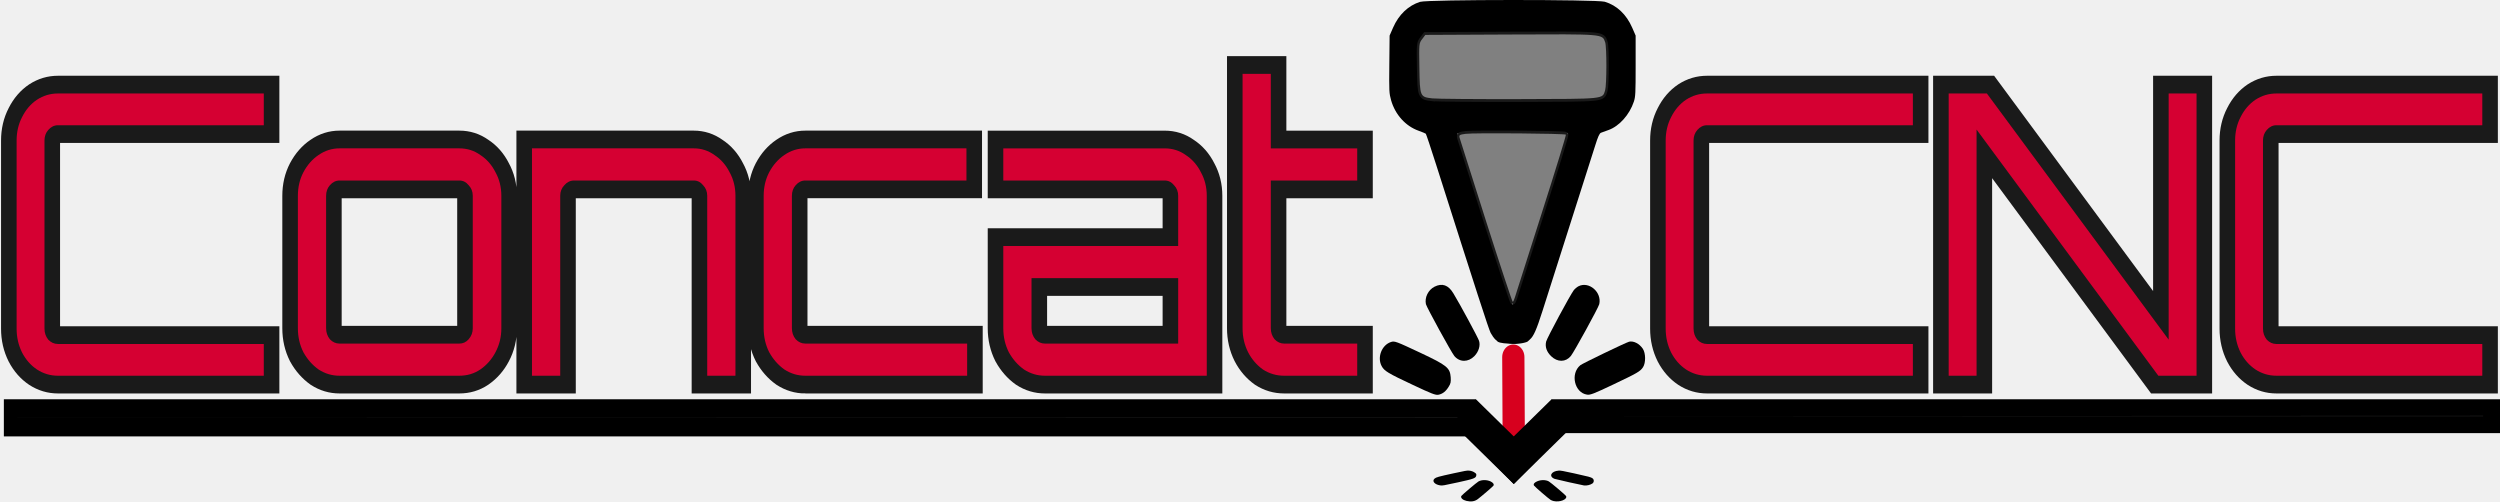
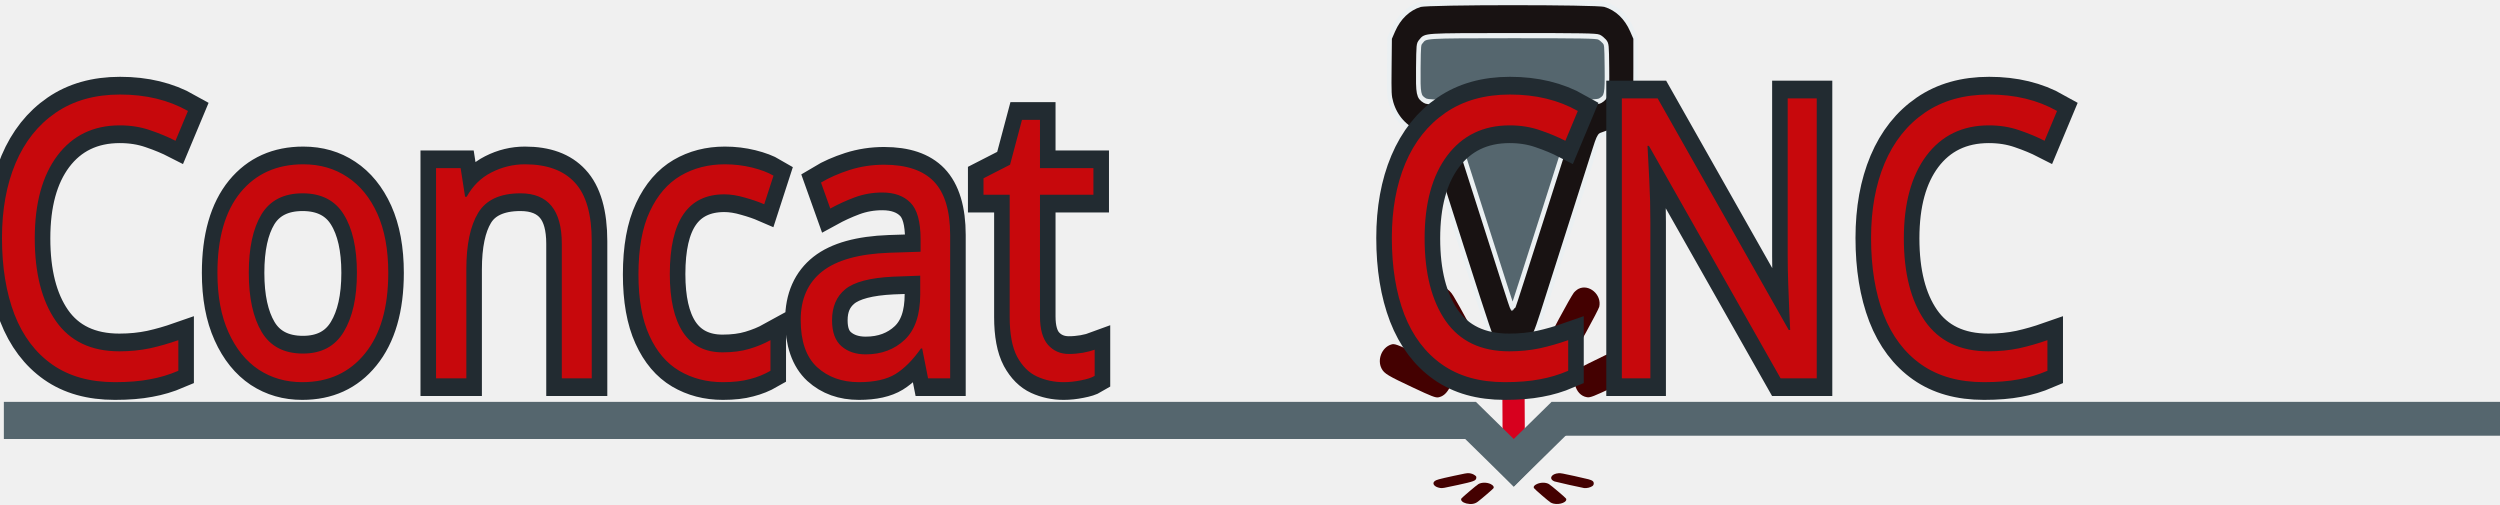
- <svg xmlns="http://www.w3.org/2000/svg" version="1.0" width="205.5pt" height="41.217pt" viewBox="0 0 205.5 41.217" preserveAspectRatio="xMidYMid" id="svg6">
+ <svg xmlns="http://www.w3.org/2000/svg" version="1.0" width="205.5pt" height="41.43pt" viewBox="0 0 205.5 41.43" preserveAspectRatio="xMidYMid" id="svg6">
  <defs id="defs6" />
-   <g id="g1" transform="translate(-289.558,-406.054)">
-     <path style="font-size:30.198px;font-family:Orbitron;-inkscape-font-specification:Orbitron;text-align:center;letter-spacing:0px;text-anchor:middle;fill:#d50032;stroke:#1a1a1a;stroke-width:2.731;paint-order:stroke fill markers" d="m 314.063,409.47 q -0.997,0 -1.842,-0.483 -0.815,-0.483 -1.298,-1.298 -0.483,-0.846 -0.483,-1.842 v -14.495 q 0,-0.997 0.483,-1.812 0.483,-0.846 1.298,-1.329 0.846,-0.483 1.842,-0.483 h 18.058 v 2.446 h -18.058 q -0.483,0 -0.846,0.362 -0.332,0.332 -0.332,0.815 v 14.495 q 0,0.483 0.332,0.846 0.362,0.332 0.846,0.332 h 18.058 v 2.446 z m 24.702,0 q -0.997,0 -1.842,-0.483 -0.815,-0.513 -1.329,-1.329 -0.483,-0.846 -0.483,-1.842 v -10.207 q 0,-0.997 0.483,-1.812 0.513,-0.846 1.329,-1.329 0.846,-0.513 1.842,-0.513 h 10.509 q 1.027,0 1.842,0.513 0.846,0.483 1.329,1.329 0.513,0.815 0.513,1.812 v 10.207 q 0,0.997 -0.513,1.842 -0.483,0.815 -1.329,1.329 -0.815,0.483 -1.842,0.483 h -10.509 z m 0,-2.476 h 10.509 q 0.483,0 0.815,-0.332 0.362,-0.362 0.362,-0.846 v -10.207 q 0,-0.483 -0.362,-0.815 -0.332,-0.362 -0.815,-0.362 h -10.509 q -0.483,0 -0.846,0.362 -0.332,0.332 -0.332,0.815 v 10.207 q 0,0.483 0.332,0.846 0.362,0.332 0.846,0.332 z m 16.88,2.476 v 0 -17.515 h 14.193 q 0.997,0 1.812,0.513 0.846,0.483 1.329,1.329 0.513,0.815 0.513,1.812 v 13.861 h -2.476 v -13.861 q 0,-0.483 -0.362,-0.815 -0.332,-0.362 -0.815,-0.362 h -10.509 q -0.483,0 -0.846,0.362 -0.362,0.332 -0.362,0.815 v 13.861 z m 23.977,0 q -0.997,0 -1.842,-0.483 -0.815,-0.513 -1.329,-1.329 -0.483,-0.846 -0.483,-1.842 v -10.207 q 0,-0.997 0.483,-1.812 0.513,-0.846 1.329,-1.329 0.846,-0.513 1.842,-0.513 h 14.132 v 2.476 h -14.132 q -0.483,0 -0.846,0.362 -0.332,0.332 -0.332,0.815 v 10.207 q 0,0.483 0.332,0.846 0.362,0.332 0.846,0.332 h 14.193 v 2.476 h -14.193 z m 21.018,0 q -0.997,0 -1.842,-0.483 -0.815,-0.513 -1.329,-1.329 -0.483,-0.846 -0.483,-1.842 v -6.341 h 15.34 v -3.865 q 0,-0.483 -0.362,-0.815 -0.332,-0.362 -0.815,-0.362 H 396.986 v -2.476 h 14.163 q 1.027,0 1.842,0.513 0.846,0.483 1.329,1.329 0.513,0.815 0.513,1.812 v 13.861 z m 0,-2.476 h 11.686 v -5.043 h -12.864 v 3.865 q 0,0.483 0.332,0.846 0.362,0.332 0.846,0.332 z m 20.987,2.476 q -1.027,0 -1.872,-0.483 -0.815,-0.513 -1.298,-1.329 -0.483,-0.846 -0.483,-1.842 v -19.598 h 2.476 v 5.738 h 7.58 v 2.476 h -7.58 v 11.384 q 0,0.483 0.332,0.846 0.362,0.332 0.846,0.332 h 6.402 v 2.476 h -6.402 z m 37.083,0 q -0.997,0 -1.842,-0.483 -0.815,-0.483 -1.298,-1.298 -0.483,-0.846 -0.483,-1.842 v -14.495 q 0,-0.997 0.483,-1.812 0.483,-0.846 1.298,-1.329 0.846,-0.483 1.842,-0.483 H 476.768 v 2.446 h -18.058 q -0.483,0 -0.846,0.362 -0.332,0.332 -0.332,0.815 v 14.495 q 0,0.483 0.332,0.846 0.362,0.332 0.846,0.332 H 476.768 v 2.446 z m 21.199,0 V 387.728 h 3.352 l 15.944,18.964 V 387.728 h 2.446 v 21.742 h -3.352 l -15.944,-18.964 v 18.964 z m 28.748,0 q -0.997,0 -1.842,-0.483 -0.815,-0.483 -1.298,-1.298 -0.483,-0.846 -0.483,-1.842 v -14.495 q 0,-0.997 0.483,-1.812 0.483,-0.846 1.298,-1.329 0.846,-0.483 1.842,-0.483 h 18.058 v 2.446 h -18.058 q -0.483,0 -0.846,0.362 -0.332,0.332 -0.332,0.815 v 14.495 q 0,0.483 0.332,0.846 0.362,0.332 0.846,0.332 h 18.058 v 2.446 z" id="Text" transform="scale(0.9371338,1.067084)" aria-label="Concat   CNC" />
+   <g id="logo" transform="translate(-289.558,-405.841)">
    <g id="Art">
-       <path style="display:inline;fill:#d7001e;fill-opacity:1;stroke:#d7001e;stroke-width:9.196;stroke-linecap:round;stroke-linejoin:miter;stroke-dasharray:none;stroke-opacity:1;paint-order:stroke fill markers" d="M 202.434,839.489 202.276,812.591" id="path36" transform="matrix(0.1987936,0,0,0.2254426,373.7416,252.216)" />
-       <g id="g14-9" style="display:inline" transform="matrix(0.1987936,0,0,0.2254426,373.7416,252.216)">
-         <g id="g19" style="display:inline" transform="matrix(5.030344,0,0,4.43572,-1880.049,-1118.759)">
-           <path style="display:inline;fill:#333333;fill-opacity:1;stroke:#000000;stroke-width:2.794;stroke-dasharray:none;stroke-opacity:1;paint-order:stroke fill markers" d="m 414.967,444.845 -5.062,-4.969" id="path16-7" />
-           <path style="opacity:1;fill:#333333;fill-opacity:1;stroke:#000000;stroke-width:2.794;stroke-dasharray:none;stroke-opacity:1;paint-order:stroke fill markers" d="m 413.013,444.841 5.062,-4.969" id="path16" />
-           <path style="opacity:1;fill:#333333;fill-opacity:1;stroke:#000000;stroke-width:2.783;stroke-dasharray:none;stroke-opacity:1;paint-order:stroke fill markers" d="m 417.098,440.265 h 76.568 v -0.03" id="path17" />
-           <path style="fill:#333333;fill-opacity:1;stroke:#000000;stroke-width:3.052;stroke-dasharray:none;stroke-opacity:1;paint-order:stroke fill markers" d="m 289.875,440.4 h 119.481 v -0.023" id="path17-6" />
+       <rect style="display:none;opacity:1;fill:#ffffff;fill-opacity:1;stroke:none;stroke-width:0.341;stroke-linecap:round;stroke-dasharray:none;stroke-dashoffset:0;stroke-opacity:1;paint-order:stroke fill markers" id="rect2" width="42.659" height="42.659" x="392.617" y="405.215" rx="0.064" transform="translate(-7.5000002e-6)" />
+       <g id="torch" style="display:inline" transform="matrix(0.1987936,0,0,0.2254426,373.7409,262.2253)">
+         <path style="display:inline;fill:#c7080c;fill-opacity:1;stroke:#d7001e;stroke-width:9.196;stroke-linecap:round;stroke-linejoin:miter;stroke-dasharray:none;stroke-opacity:1;paint-order:stroke fill markers" d="M 202.434,839.489 202.276,812.591" id="plasma_arc" transform="translate(0.00320684,-44.39863)" />
+         <path style="display:inline;opacity:1;fill:#55666e;fill-opacity:1;stroke:none;stroke-width:0;stroke-linecap:round;stroke-opacity:1;paint-order:stroke fill markers" id="lower_fill" d="m 172.938,729.286 -18.544,-34.43 -18.544,-34.43 39.089,1.155 39.089,1.155 -20.545,33.275 z" transform="matrix(0.7355423,0,0,1,74.10848,22.93586)" />
+         <rect style="opacity:1;fill:#55666e;fill-opacity:1;stroke:none;stroke-width:0;stroke-linecap:round;stroke-opacity:1;paint-order:stroke fill markers" id="upper_fill" width="16.54" height="7.027" x="405.601" y="408.142" rx="0.075" transform="matrix(5.030344,0,0,4.43572,-1880.046,-1163.158)" />
+         <path id="body_outline" d="m 4896.948,7861.44 c -472.375,-0.125 -944.45,-5.969 -985.95,-17.469 -125,-34 -227.966,-120.05 -288.966,-243.05 l -36.954,-74.914 -3.048,-269.925 c -3,-257 -1.952,-273.136 19.049,-340.136 44,-135 153.918,-242.89 293.918,-286.89 39,-12 72.956,-25.051 76.956,-28.051 4,-4 55.005,-136.96 112.005,-295.96 433,-1200 558.979,-1543.085 580.979,-1581.085 14,-23 36.097,-50.98 50.097,-61.98 l 24.954,-19.988 v -0.168 c 0.129,-0.065 0.251,-0.096 0.381,-0.168 0.166,-0.118 0.21,-0.376 0.381,-0.504 0.068,-0.051 0.313,0.053 0.381,0 0.091,-0.042 0.101,-0.123 0.191,-0.168 0.446,-0.224 0.943,-0.553 1.333,-0.84 0.141,-0.165 0.229,-0.372 0.381,-0.504 3.886,-1.377 7.766,-2.771 11.62,-4.199 3.667,-1.399 7.22,-2.733 11.239,-3.191 6.948,-1.009 13.858,-1.964 20.763,-3.191 6.521,-1.044 13.04,-2.336 19.62,-3.023 6.726,-0.688 13.633,-0.884 20.382,-1.344 7.238,-0.573 14.485,-0.938 21.715,-1.512 8.325,-0.734 16.618,-1.664 24.953,-2.352 8.263,-0.573 16.48,-0.946 24.763,-1.176 7.908,-0.094 15.904,-0.397 23.811,-0.168 7.202,0.115 14.334,0.381 21.525,0.84 8.048,0.516 16.004,1.266 24.001,2.184 7.54,0.872 15.139,1.602 22.668,2.519 6.848,0.837 13.594,2.033 20.382,3.191 5.143,0.952 10.384,1.907 15.429,3.191 4.528,1.055 8.986,2.327 13.524,3.359 2.796,0.654 5.512,1.152 8.191,2.184 2.393,0.791 4.72,1.938 7.048,2.855 1.53,0.681 3.189,1.219 4.762,1.848 v 0.168 c 0.229,0.183 0.487,0.211 0.762,0.336 l 0.19,0.168 24.573,19.652 c 40,31 70.101,91.077 134.101,268.077 103,283 520.883,1438.905 562.883,1557.905 30,85 46.098,116.113 62.098,122.113 11,4 47.956,15.867 80.956,25.867 115,36 225.06,145.077 271.06,268.077 17,46 18.858,79.944 18.858,336.944 v 285.042 l -36.954,74.914 c -62,125 -163.966,210.058 -292.966,244.058 -43,11 -515.67,16.586 -988.045,16.461 z m 1.143,-311.413 c 734,0 897.995,-2.109 924.995,-14.109 18,-7 42.955,-25.976 56.955,-39.976 25,-27 25.001,-27.929 28.001,-248.929 3,-250 -1.956,-273.062 -68.956,-309.062 -32,-17 -81.091,-17.973 -939.091,-17.973 -858,0 -906.9,0.973 -938.9,17.973 -67,36 -72.146,59.062 -69.146,309.062 3,221 3.001,221.921 28.001,247.921 52,56 13.14,54.093 978.14,55.093 z m 1.905,-939.95 c 325,0 589.932,-3.047 589.932,-6.047 0,-7 -17.869,-58.021 -262.869,-734.021 -69,-190 -170.01,-467.947 -224.01,-616.947 -54,-150 -100.052,-273.116 -103.052,-273.116 -3,0 -42.052,103.101 -87.052,228.101 -270,746 -332.924,921.016 -413.924,1142.016 -49,135 -88.957,248.96 -88.957,252.96 0,4 265.932,7.055 589.932,7.055 z" style="display:inline;fill:#181212;fill-opacity:1;stroke:#ebf0f2;stroke-width:48.844;stroke-dasharray:none;stroke-dashoffset:0;stroke-opacity:1" transform="matrix(0.03868371,0,0,-0.03868374,12.44312,942.0937)" />
+       </g>
+       <g id="sheet_metal" style="display:inline" transform="matrix(0.1987936,0,0,0.2254426,373.7416,252.216)">
+         <g id="sheet" style="display:inline" transform="matrix(5.030344,0,0,4.43572,-1880.049,-1118.759)">
+           <path style="display:inline;fill:none;fill-opacity:1;stroke:#55666e;stroke-width:2.794;stroke-dasharray:none;stroke-opacity:1;paint-order:stroke fill markers" d="m 414.967,444.845 -5.062,-4.969" id="middle_left" />
+           <path style="opacity:1;fill:none;fill-opacity:1;stroke:#55666e;stroke-width:2.794;stroke-dasharray:none;stroke-opacity:1;paint-order:stroke fill markers" d="m 413.013,444.841 5.062,-4.969" id="middle_right" />
+           <path style="display:inline;opacity:1;fill:none;fill-opacity:1;stroke:#55666e;stroke-width:2.783;stroke-dasharray:none;stroke-opacity:1;paint-order:stroke fill markers" d="m 417.098,440.265 h 76.568 v -0.03" id="right" />
+           <path style="display:inline;fill:none;fill-opacity:1;stroke:#55666e;stroke-width:3.052;stroke-dasharray:none;stroke-opacity:1;paint-order:stroke fill markers" d="m 289.875,440.4 h 119.481 v -0.023" id="left" />
        </g>
-         <g transform="matrix(0.03868373,0,0,-0.03868373,12.44313,942.0937)" fill="#000000" stroke="none" id="g6-3" style="display:inline">
-           <path id="path1-1" d="m 3856.44,6659.189 c -1.432,-3.339 -3.127,-6.576 -4.572,-9.91 14.175,2.016 28.445,3.561 42.669,5.375 -12.528,1.672 -25.144,3.249 -38.097,4.535 z" />
-           <path d="m 4064,4011 c -67,-31 -106,-101 -91,-164 8,-30 272,-455 304,-489 57,-60 148,-60 214,-1 46,42 66,99 50,144 -9,27 -204,346 -274,447 -54,80 -120,100 -203,63 z" id="path2-9" />
-           <path d="m 5605,4016 c -16,-7 -39,-24 -51,-37 -39,-45 -286,-450 -296,-485 -13,-49 5,-96 54,-138 68,-58 155,-57 210,2 33,35 297,459 304,489 29,113 -110,218 -221,169 z" id="path3-8" />
-           <path d="m 3599,3490 c -99,-29 -149,-145 -99,-227 28,-46 67,-67 333,-177 202,-84 243,-98 274,-93 45,8 80,32 111,78 20,28 23,43 20,87 -8,89 -39,112 -323,230 -261,108 -277,114 -316,102 z" id="path4-6" />
-           <path d="m 6145,3493 c -37,-9 -499,-205 -522,-222 -109,-80 -62,-260 73,-277 33,-5 75,10 276,94 265,111 292,125 322,165 30,41 29,131 -2,173 -37,49 -100,77 -147,67 z" id="path5-5" />
-         </g>
-         <g transform="matrix(0.02337988,0,0,0.0108573,86.54269,830.6196)" fill="#000000" stroke="none" id="g6-2-0" style="display:inline">
-           <path d="m 4121.052,3168.104 c -67,-31 -106,-101 -91,-164 8,-30 272,-455 304,-489 57,-60 148,-60 214,-1 46,42 66,99 50,144 -9,27 -204,346 -274,447 -54,80 -120,100 -203,63 z" id="path2-2-8" />
-           <path d="m 5662.052,3173.104 c -16,-7 -39,-24 -51,-37 -39,-45 -286,-450 -296,-485 -13,-49 5,-96 54,-138 68,-58 155,-57 210,2 33,35 297,459 304,489 29,113 -110,218 -221,169 z" id="path3-2-6" />
-           <path d="m 3656.052,2647.104 c -99,-29 -149,-145 -99,-227 28,-46 67,-67 333,-177 202,-84 243,-98 274,-93 45,8 80,32 111,78 20,28 23,43 20,87 -8,89 -39,112 -323,230 -261,108 -277,114 -316,102 z" id="path4-1-0" />
-           <path d="m 6202.052,2650.104 c -37,-9 -499,-205 -522,-222 -109,-80 -62,-260 73,-277 33,-5 75,10 276,94 265,111 292,125 322,165 30,41 29,131 -2,173 -37,49 -100,77 -147,67 z" id="path5-6-2" />
+         <g transform="matrix(0.02337988,0,0,0.0108573,86.54269,830.6196)" fill="#000000" stroke="none" id="sparks" style="display:inline">
+           <path d="m 6202.052,2650.104 c -37,-9 -499,-205 -522,-222 -109,-80 -62,-260 73,-277 33,-5 75,10 276,94 265,111 292,125 322,165 30,41 29,131 -2,173 -37,49 -100,77 -147,67 z" id="lower_right" style="display:inline;fill:#440101;fill-opacity:1;stroke:none" transform="translate(-1.4502924e-4)" />
+           <path d="m 5662.052,3173.104 c -16,-7 -39,-24 -51,-37 -39,-45 -286,-450 -296,-485 -13,-49 5,-96 54,-138 68,-58 155,-57 210,2 33,35 297,459 304,489 29,113 -110,218 -221,169 z" id="lower_middle_right" style="display:inline;fill:#440101;fill-opacity:1;stroke:none" transform="translate(-1.4502924e-4)" />
+           <path d="m 4121.052,3168.104 c -67,-31 -106,-101 -91,-164 8,-30 272,-455 304,-489 57,-60 148,-60 214,-1 46,42 66,99 50,144 -9,27 -204,346 -274,447 -54,80 -120,100 -203,63 z" id="lower_middle_left" style="display:inline;fill:#440101;fill-opacity:1;stroke:none" transform="translate(-1.4502924e-4)" />
+           <path d="m 3656.052,2647.104 c -99,-29 -149,-145 -99,-227 28,-46 67,-67 333,-177 202,-84 243,-98 274,-93 45,8 80,32 111,78 20,28 23,43 20,87 -8,89 -39,112 -323,230 -261,108 -277,114 -316,102 z" id="lower_left" style="display:inline;fill:#440101;fill-opacity:1;stroke:none" />
+           <path d="m 6145,3493 c -37,-9 -499,-205 -522,-222 -109,-80 -62,-260 73,-277 33,-5 75,10 276,94 265,111 292,125 322,165 30,41 29,131 -2,173 -37,49 -100,77 -147,67 z" id="upper_right" style="display:inline;fill:#440101;fill-opacity:1;stroke:none" transform="matrix(1.654573,0,0,-3.562925,-3169.372,10267.205)" />
+           <path d="m 5605,4016 c -16,-7 -39,-24 -51,-37 -39,-45 -286,-450 -296,-485 -13,-49 5,-96 54,-138 68,-58 155,-57 210,2 33,35 297,459 304,489 29,113 -110,218 -221,169 z" id="upper_middle_right" style="display:inline;fill:#440101;fill-opacity:1;stroke:none;stroke-opacity:1" transform="matrix(1.654573,0,0,-3.562925,-3169.372,10267.205)" />
+           <path d="m 4064,4011 c -67,-31 -106,-101 -91,-164 8,-30 272,-455 304,-489 57,-60 148,-60 214,-1 46,42 66,99 50,144 -9,27 -204,346 -274,447 -54,80 -120,100 -203,63 z" id="upper_middle_left" style="display:inline;fill:#440101;fill-opacity:1;stroke:none" transform="matrix(1.654573,0,0,-3.562925,-3169.372,10267.205)" />
+           <path d="m 3599,3490 c -99,-29 -149,-145 -99,-227 28,-46 67,-67 333,-177 202,-84 243,-98 274,-93 45,8 80,32 111,78 20,28 23,43 20,87 -8,89 -39,112 -323,230 -261,108 -277,114 -316,102 z" id="upper_left" style="display:inline;fill:#440101;fill-opacity:1;stroke:none" transform="matrix(1.654573,0,0,-3.562925,-3169.372,10267.205)" />
        </g>
      </g>
-       <g id="g37" style="display:inline">
-         <g id="g14-3" style="display:inline" transform="matrix(0.1987936,0,0,0.2254426,373.7409,262.2253)">
-           <g transform="matrix(0.03868373,0,0,-0.03868373,12.44313,942.0937)" fill="#000000" stroke="none" id="g6-1" style="display:inline">
-             <path id="path1-2" d="m 4896.948,7861.44 c -472.375,-0.125 -944.45,-5.969 -985.95,-17.469 -125,-34 -227.966,-120.05 -288.966,-243.05 l -36.954,-74.914 -3.048,-269.925 c -3,-257 -1.952,-273.136 19.049,-340.136 44,-135 153.918,-242.89 293.918,-286.89 39,-12 72.956,-25.051 76.956,-28.051 4,-4 55.005,-136.96 112.005,-295.96 433,-1200 558.979,-1543.085 580.979,-1581.085 14,-23 36.097,-50.98 50.097,-61.98 l 24.954,-19.988 v -0.168 c 0.129,-0.065 0.251,-0.096 0.381,-0.168 0.166,-0.118 0.21,-0.376 0.381,-0.504 0.068,-0.051 0.313,0.053 0.381,0 0.091,-0.042 0.101,-0.123 0.191,-0.168 0.446,-0.224 0.943,-0.553 1.333,-0.84 0.141,-0.165 0.229,-0.372 0.381,-0.504 3.886,-1.377 7.766,-2.771 11.62,-4.199 3.667,-1.399 7.22,-2.733 11.239,-3.191 6.948,-1.009 13.858,-1.964 20.763,-3.191 6.521,-1.044 13.04,-2.336 19.62,-3.023 6.726,-0.688 13.633,-0.884 20.382,-1.344 7.238,-0.573 14.485,-0.938 21.715,-1.512 8.325,-0.734 16.618,-1.664 24.953,-2.352 8.263,-0.573 16.48,-0.946 24.763,-1.176 7.908,-0.094 15.904,-0.397 23.811,-0.168 7.202,0.115 14.334,0.381 21.525,0.84 8.048,0.516 16.004,1.266 24.001,2.184 7.54,0.872 15.139,1.602 22.668,2.519 6.848,0.837 13.594,2.033 20.382,3.191 5.143,0.952 10.384,1.907 15.429,3.191 4.528,1.055 8.986,2.327 13.524,3.359 2.796,0.654 5.512,1.152 8.191,2.184 2.393,0.791 4.72,1.938 7.048,2.855 1.53,0.681 3.189,1.219 4.762,1.848 v 0.168 c 0.229,0.183 0.487,0.211 0.762,0.336 l 0.19,0.168 24.573,19.652 c 40,31 70.101,91.077 134.101,268.077 103,283 520.883,1438.905 562.883,1557.905 30,85 46.098,116.113 62.098,122.113 11,4 47.956,15.867 80.956,25.867 115,36 225.06,145.077 271.06,268.077 17,46 18.858,79.944 18.858,336.944 v 285.042 l -36.954,74.914 c -62,125 -163.966,210.058 -292.966,244.058 -43,11 -515.67,16.586 -988.045,16.461 z m 1.143,-311.413 c 734,0 897.995,-2.109 924.995,-14.109 18,-7 42.955,-25.976 56.955,-39.976 25,-27 25.001,-27.929 28.001,-248.929 3,-250 -1.956,-273.062 -68.956,-309.062 -32,-17 -81.091,-17.973 -939.091,-17.973 -858,0 -906.9,0.973 -938.9,17.973 -67,36 -72.146,59.062 -69.146,309.062 3,221 3.001,221.921 28.001,247.921 52,56 13.14,54.093 978.14,55.093 z m 1.905,-939.95 c 325,0 589.932,-3.047 589.932,-6.047 0,-7 -17.869,-58.021 -262.869,-734.021 -69,-190 -170.01,-467.947 -224.01,-616.947 -54,-150 -100.052,-273.116 -103.052,-273.116 -3,0 -42.052,103.101 -87.052,228.101 -270,746 -332.924,921.016 -413.924,1142.016 -49,135 -88.957,248.96 -88.957,252.96 0,4 265.932,7.055 589.932,7.055 z" />
-           </g>
-           <path style="display:inline;opacity:1;fill:#808080;fill-opacity:1;stroke:#1a1a1a;stroke-width:2.729;paint-order:stroke fill markers" d="m 254.724,958.306 c -7.782,-21.487 -14.358,-39.759 -14.612,-40.604 -0.424,-1.408 -0.15,-1.574 3.28,-1.991 4.484,-0.545 54.717,-0.183 55.297,0.398 0.223,0.223 -5.831,17.565 -13.452,38.537 -7.622,20.972 -14.195,39.165 -14.608,40.429 -0.413,1.264 -0.976,2.298 -1.252,2.298 -0.276,0 -6.869,-17.58 -14.651,-39.068 z" id="path13-7" transform="scale(0.75)" />
-           <path style="display:inline;opacity:1;fill:#808080;fill-opacity:1;stroke:#1a1a1a;stroke-width:2.729;paint-order:stroke fill markers" d="m 225.062,898.474 c -6.827,-0.696 -6.879,-0.805 -7.141,-14.875 -0.22,-11.798 -0.206,-11.923 1.529,-13.942 l 1.752,-2.037 47.073,-0.201 c 51.449,-0.219 50.515,-0.288 52.076,3.816 0.902,2.373 0.869,20.726 -0.043,23.34 -1.5,4.302 0.22,4.148 -47.364,4.252 -23.918,0.052 -45.465,-0.107 -47.882,-0.354 z" id="path14-7" transform="scale(0.75)" />
-         </g>
-         <path style="fill:#000000;fill-opacity:1;stroke:none;stroke-width:0;stroke-linecap:round;stroke-linejoin:miter;stroke-dasharray:none;stroke-opacity:1;paint-order:stroke fill markers" d="m 413.85,431.396 c -0.056,-0.068 -0.23,-0.331 -0.221,-0.336 0.003,-0.002 0.07,0.002 0.145,0.007 0.076,0.007 0.193,0.007 0.261,0.007 0.122,-0.007 0.122,-0.007 0.107,0.021 -0.035,0.067 -0.195,0.3 -0.222,0.324 -0.028,0.025 -0.028,0.025 -0.07,-0.021 z" id="path37" />
-       </g>
-       <g id="g38" style="display:inline" />
-       <g id="g39" style="display:inline" />
    </g>
+     <text xml:space="preserve" style="font-style:normal;font-variant:normal;font-weight:normal;font-stretch:normal;font-size:30.198px;font-family:Orbitron;-inkscape-font-specification:Orbitron;text-align:center;letter-spacing:0px;writing-mode:lr-tb;direction:ltr;text-anchor:middle;display:inline;opacity:1;fill:#c7080c;fill-opacity:1;stroke:#222b31;stroke-width:2.731;stroke-opacity:1;paint-order:stroke fill markers" x="418.457" y="409.47" id="Text" transform="matrix(0.9371338,0,0,1.067084,0,2.5e-6)">
+       <tspan id="tspan9" style="font-style:normal;font-variant:normal;font-weight:normal;font-stretch:normal;font-size:30.198px;font-family:Orbitron;-inkscape-font-specification:Orbitron;fill:#c7080c;fill-opacity:1;stroke:#222b31;stroke-width:2.731;stroke-opacity:1" x="418.457" y="409.47">Concat   CNC</tspan>
+     </text>
  </g>
</svg>
